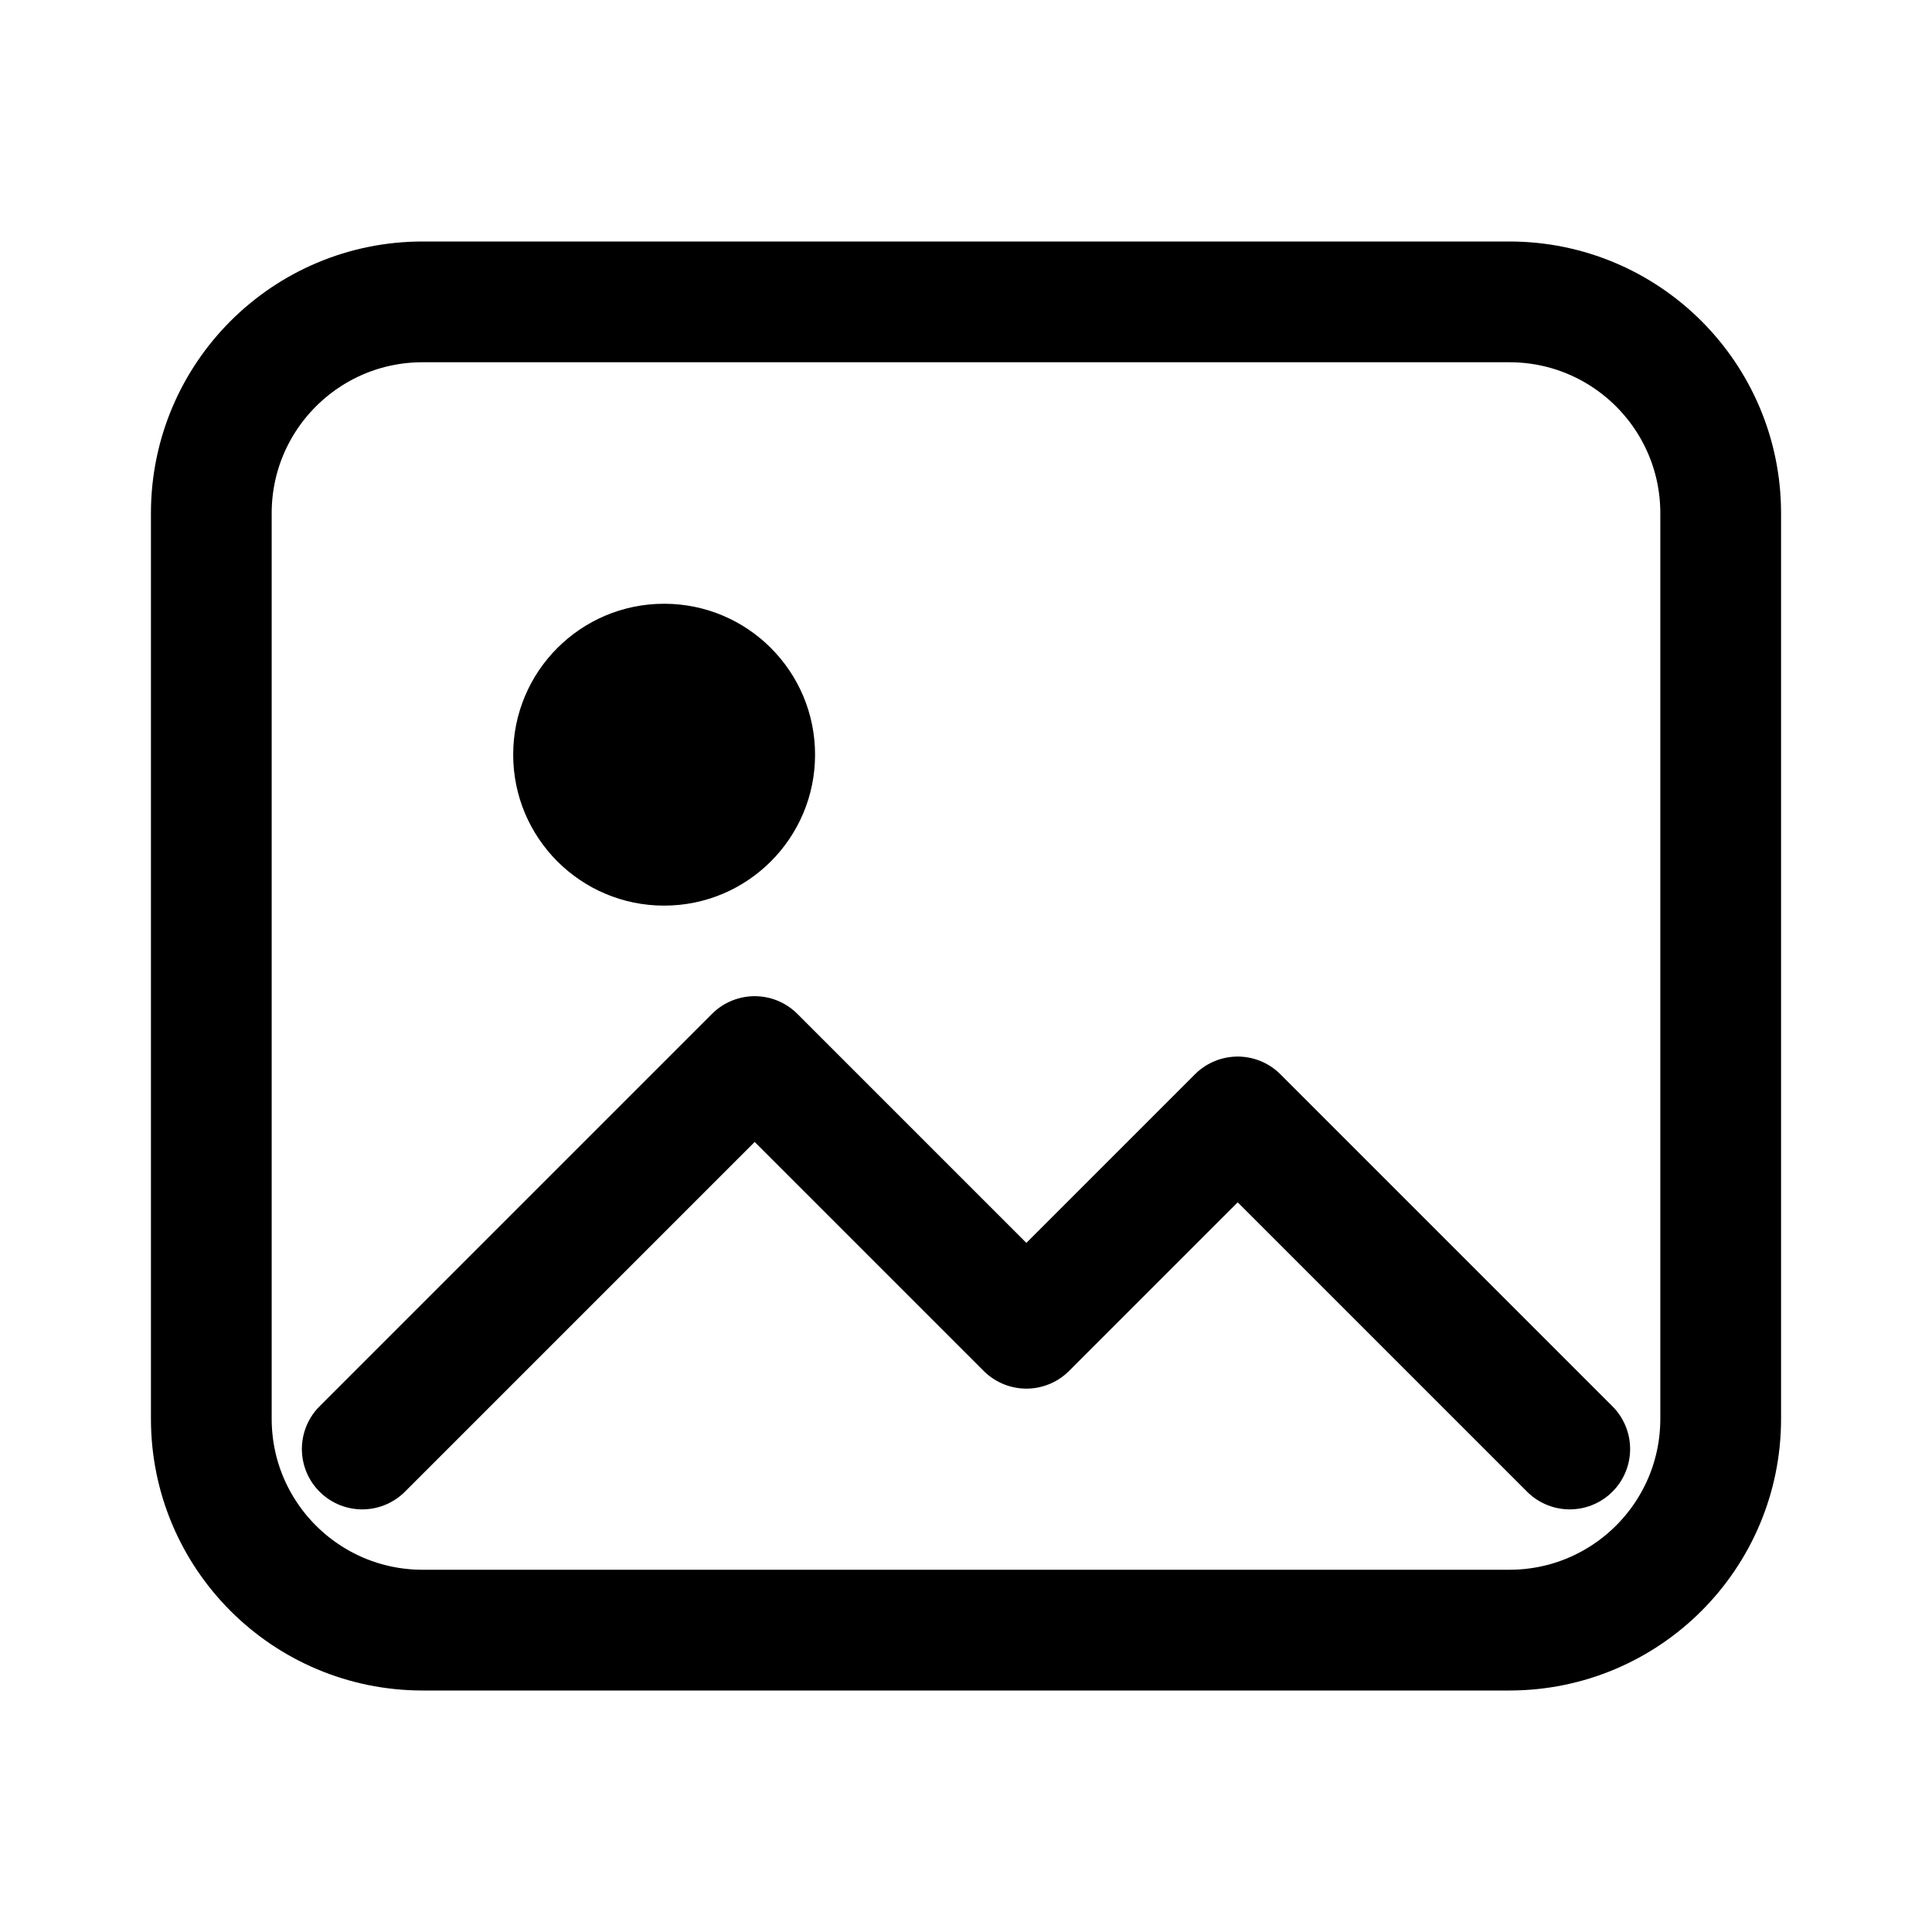
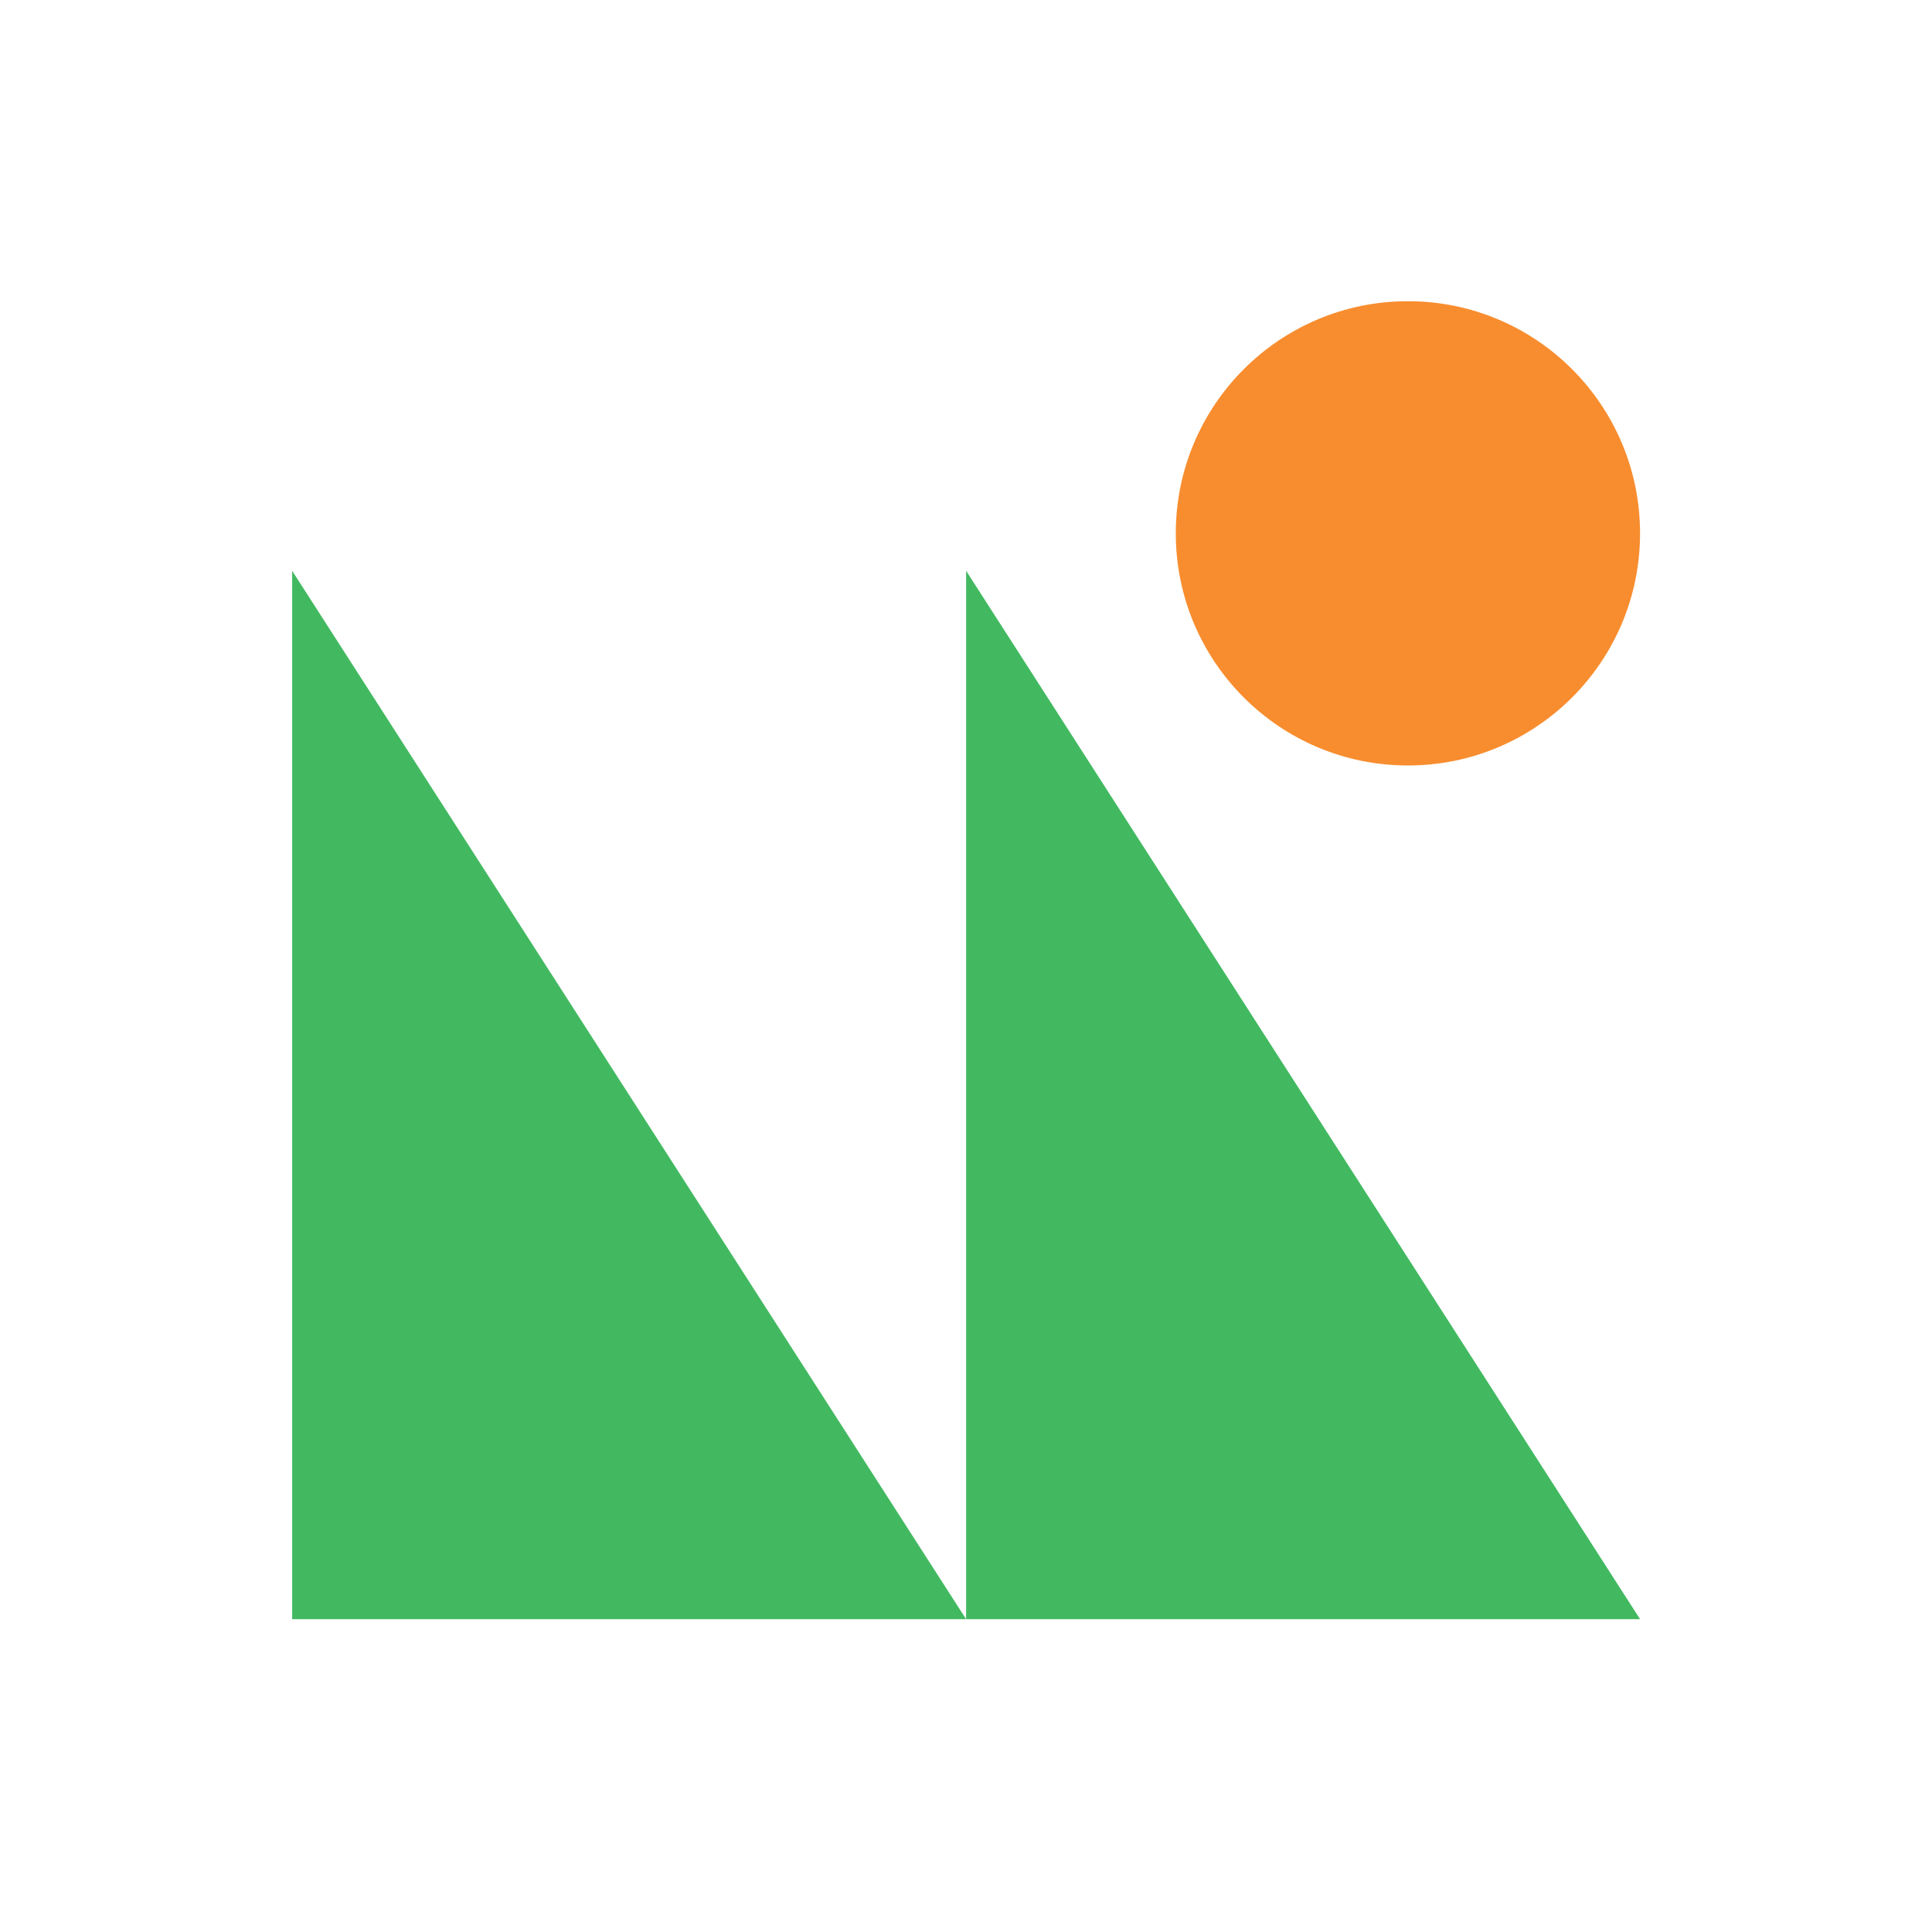
- <svg xmlns="http://www.w3.org/2000/svg" viewBox="0 0 64 64">
-   <rect x="7" y="10" width="50" height="44" rx="7" fill="none" stroke="currentColor" stroke-width="4" />
-   <circle cx="22" cy="25" r="5" fill="currentColor" />
-   <path d="M12 48l13-13 9 9 7-7 11 11" fill="none" stroke="currentColor" stroke-width="4" stroke-linecap="round" stroke-linejoin="round" />
+ <svg xmlns="http://www.w3.org/2000/svg" width="100%" height="100%" viewBox="0 0 129 129" version="1.1" xml:space="preserve" style="fill-rule:evenodd;clip-rule:evenodd;stroke-linejoin:round;stroke-miterlimit:2;">
+   <g transform="matrix(1,0,0,1,-232,-169)">
+     <g id="icon-dark" transform="matrix(0.125,0,0,0.125,232.5072,169.1112)">
+       <rect x="0" y="0" width="1024" height="1024" style="fill:none;" />
+       <g transform="matrix(1.5,0,0,1,-256,0)">
+         <g transform="matrix(2.727273,0,0,6.363636,127.4545,183.0909)">
+           <path d="M53,19L141,107L53,107L53,19Z" style="fill:rgb(66,185,96);" />
+         </g>
+         <g transform="matrix(2.727273,0,0,6.363636,367.4545,183.0909)">
+           <path d="M53,19L141,107L53,107L53,19Z" style="fill:rgb(66,185,96);" />
+         </g>
+         <g transform="matrix(5.333333,0,0,8,0,0)">
+           <circle cx="125.5" cy="35.5" r="15.5" style="fill:rgb(248,141,47);" />
+         </g>
+       </g>
+     </g>
+   </g>
</svg>
